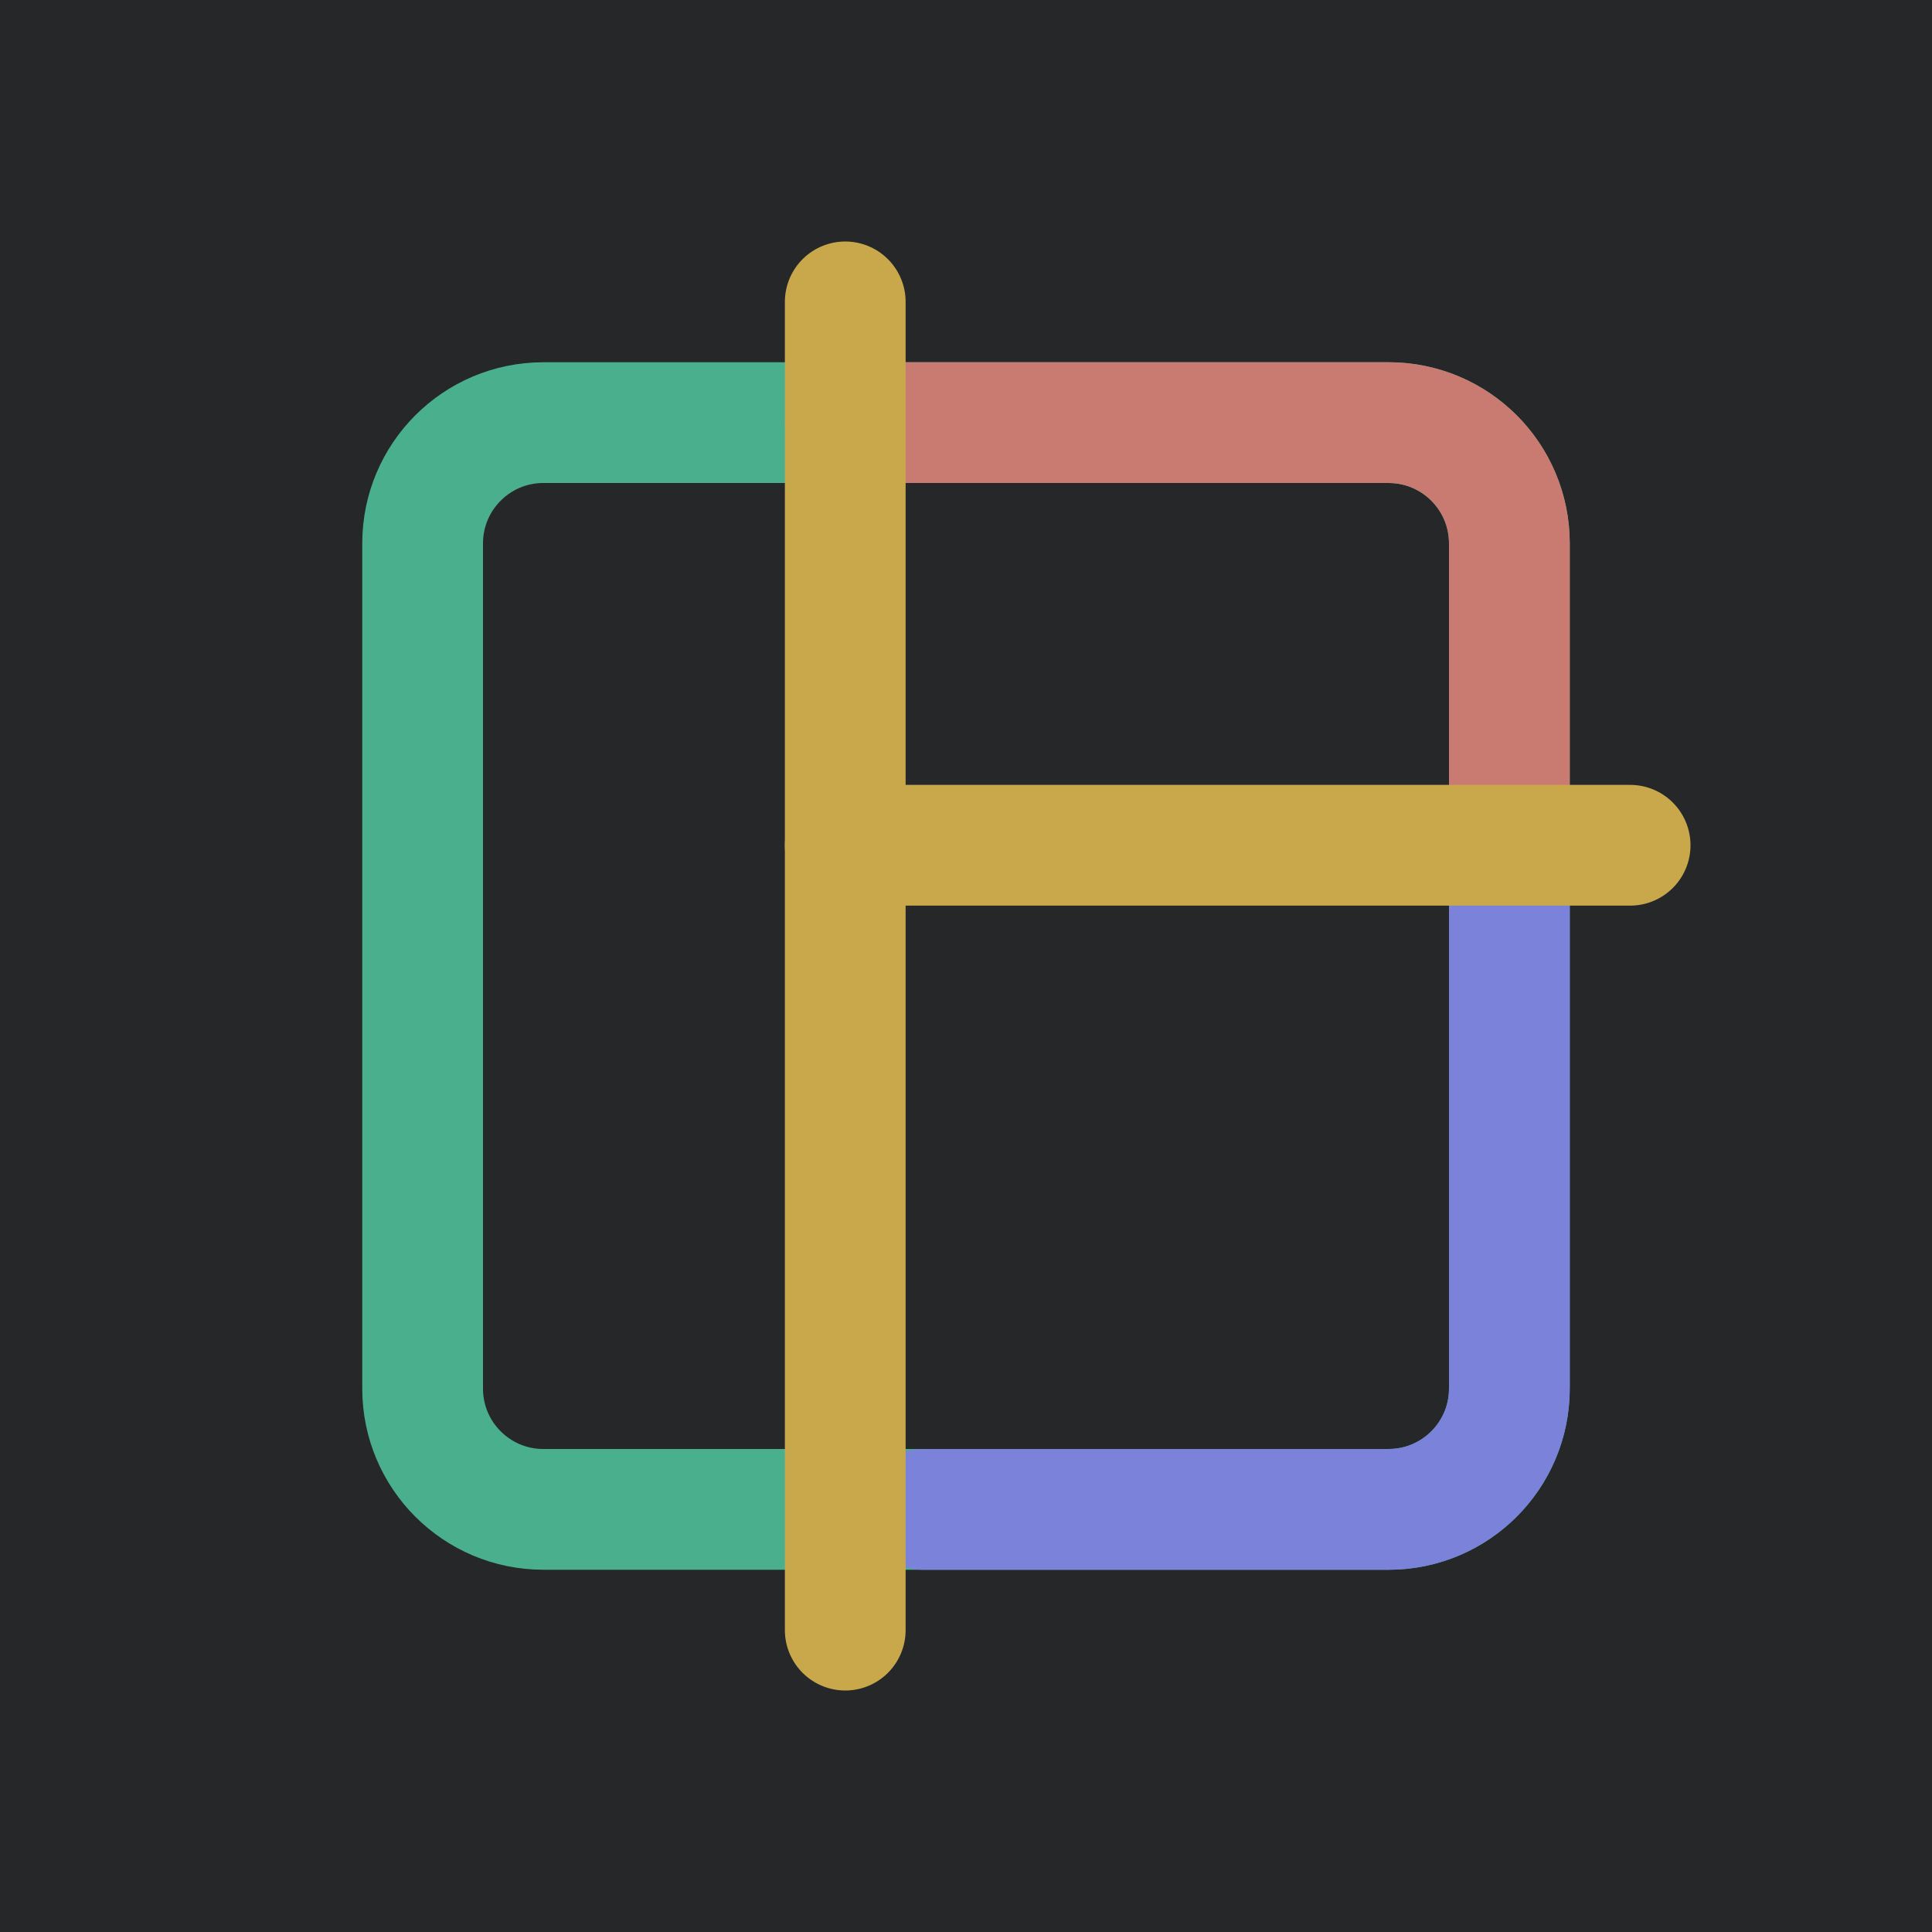
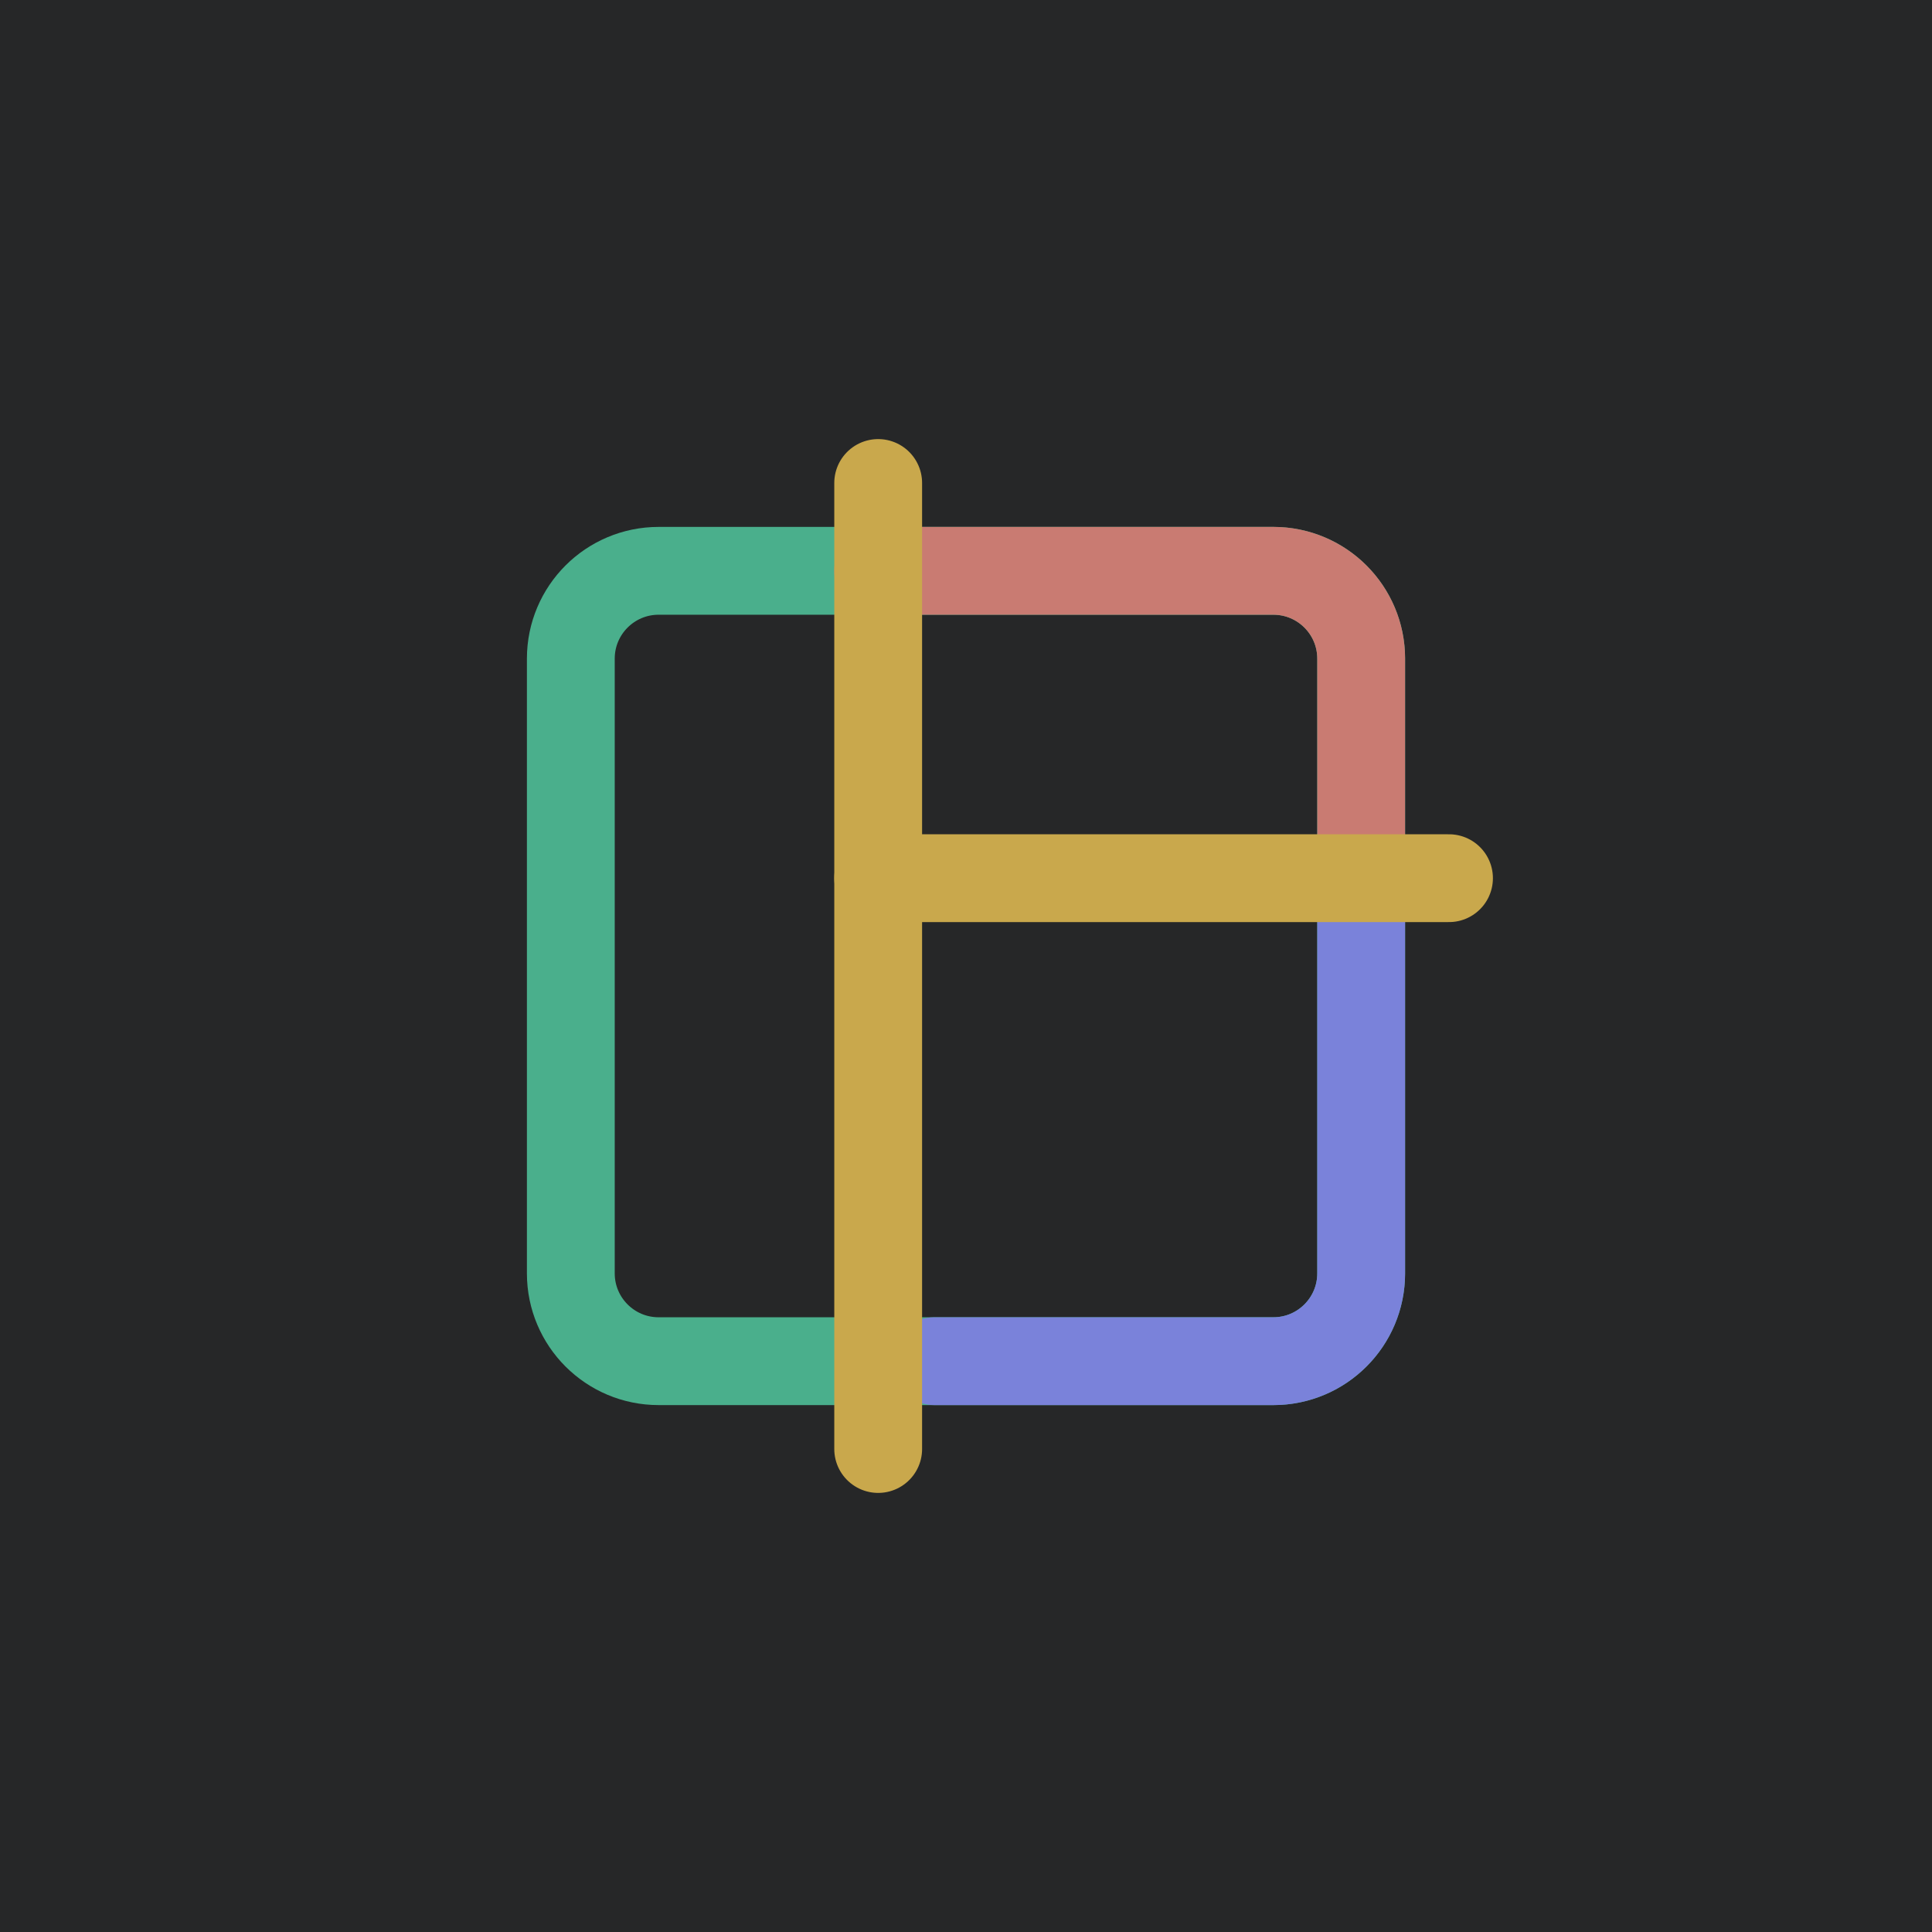
- <svg xmlns="http://www.w3.org/2000/svg" stroke-width="2" stroke-linecap="round" stroke-linejoin="round" viewBox="0 0 32 32">
-   <rect x="0" y="0" width="32" height="32" fill="#262728" />
-   <rect x="7" y="7" width="18" height="18" rx="2" ry="2" stroke="#4aaf8c" fill="none" />
-   <rect x="7" y="7" width="18" height="18" rx="2" ry="2" stroke="#7a82da" stroke-dasharray="20 100" stroke-dashoffset="-22" fill="none" />
-   <rect x="7" y="7" width="18" height="18" rx="2" ry="2" stroke="#c97b72" stroke-dasharray="17 100" stroke-dashoffset="-5" fill="none" />
-   <line x1="14" y1="14" x2="27" y2="14" stroke="#c9a84c" />
-   <line x1="14" y1="5" x2="14" y2="27" stroke="#c9a84c" />
+ <svg xmlns="http://www.w3.org/2000/svg" stroke-width="2" stroke-linecap="round" stroke-linejoin="round" viewBox="0 0 44 44">
+   <rect x="0" y="0" width="44" height="44" fill="#262728" />
+   <rect x="13" y="13" width="18" height="18" rx="2" ry="2" stroke="#4aaf8c" fill="none" />
+   <rect x="13" y="13" width="18" height="18" rx="2" ry="2" stroke="#7a82da" stroke-dasharray="20 100" stroke-dashoffset="-22" fill="none" />
+   <rect x="13" y="13" width="18" height="18" rx="2" ry="2" stroke="#c97b72" stroke-dasharray="17 100" stroke-dashoffset="-5" fill="none" />
+   <line x1="20" y1="20" x2="33" y2="20" stroke="#c9a84c" />
+   <line x1="20" y1="11" x2="20" y2="33" stroke="#c9a84c" />
</svg>
